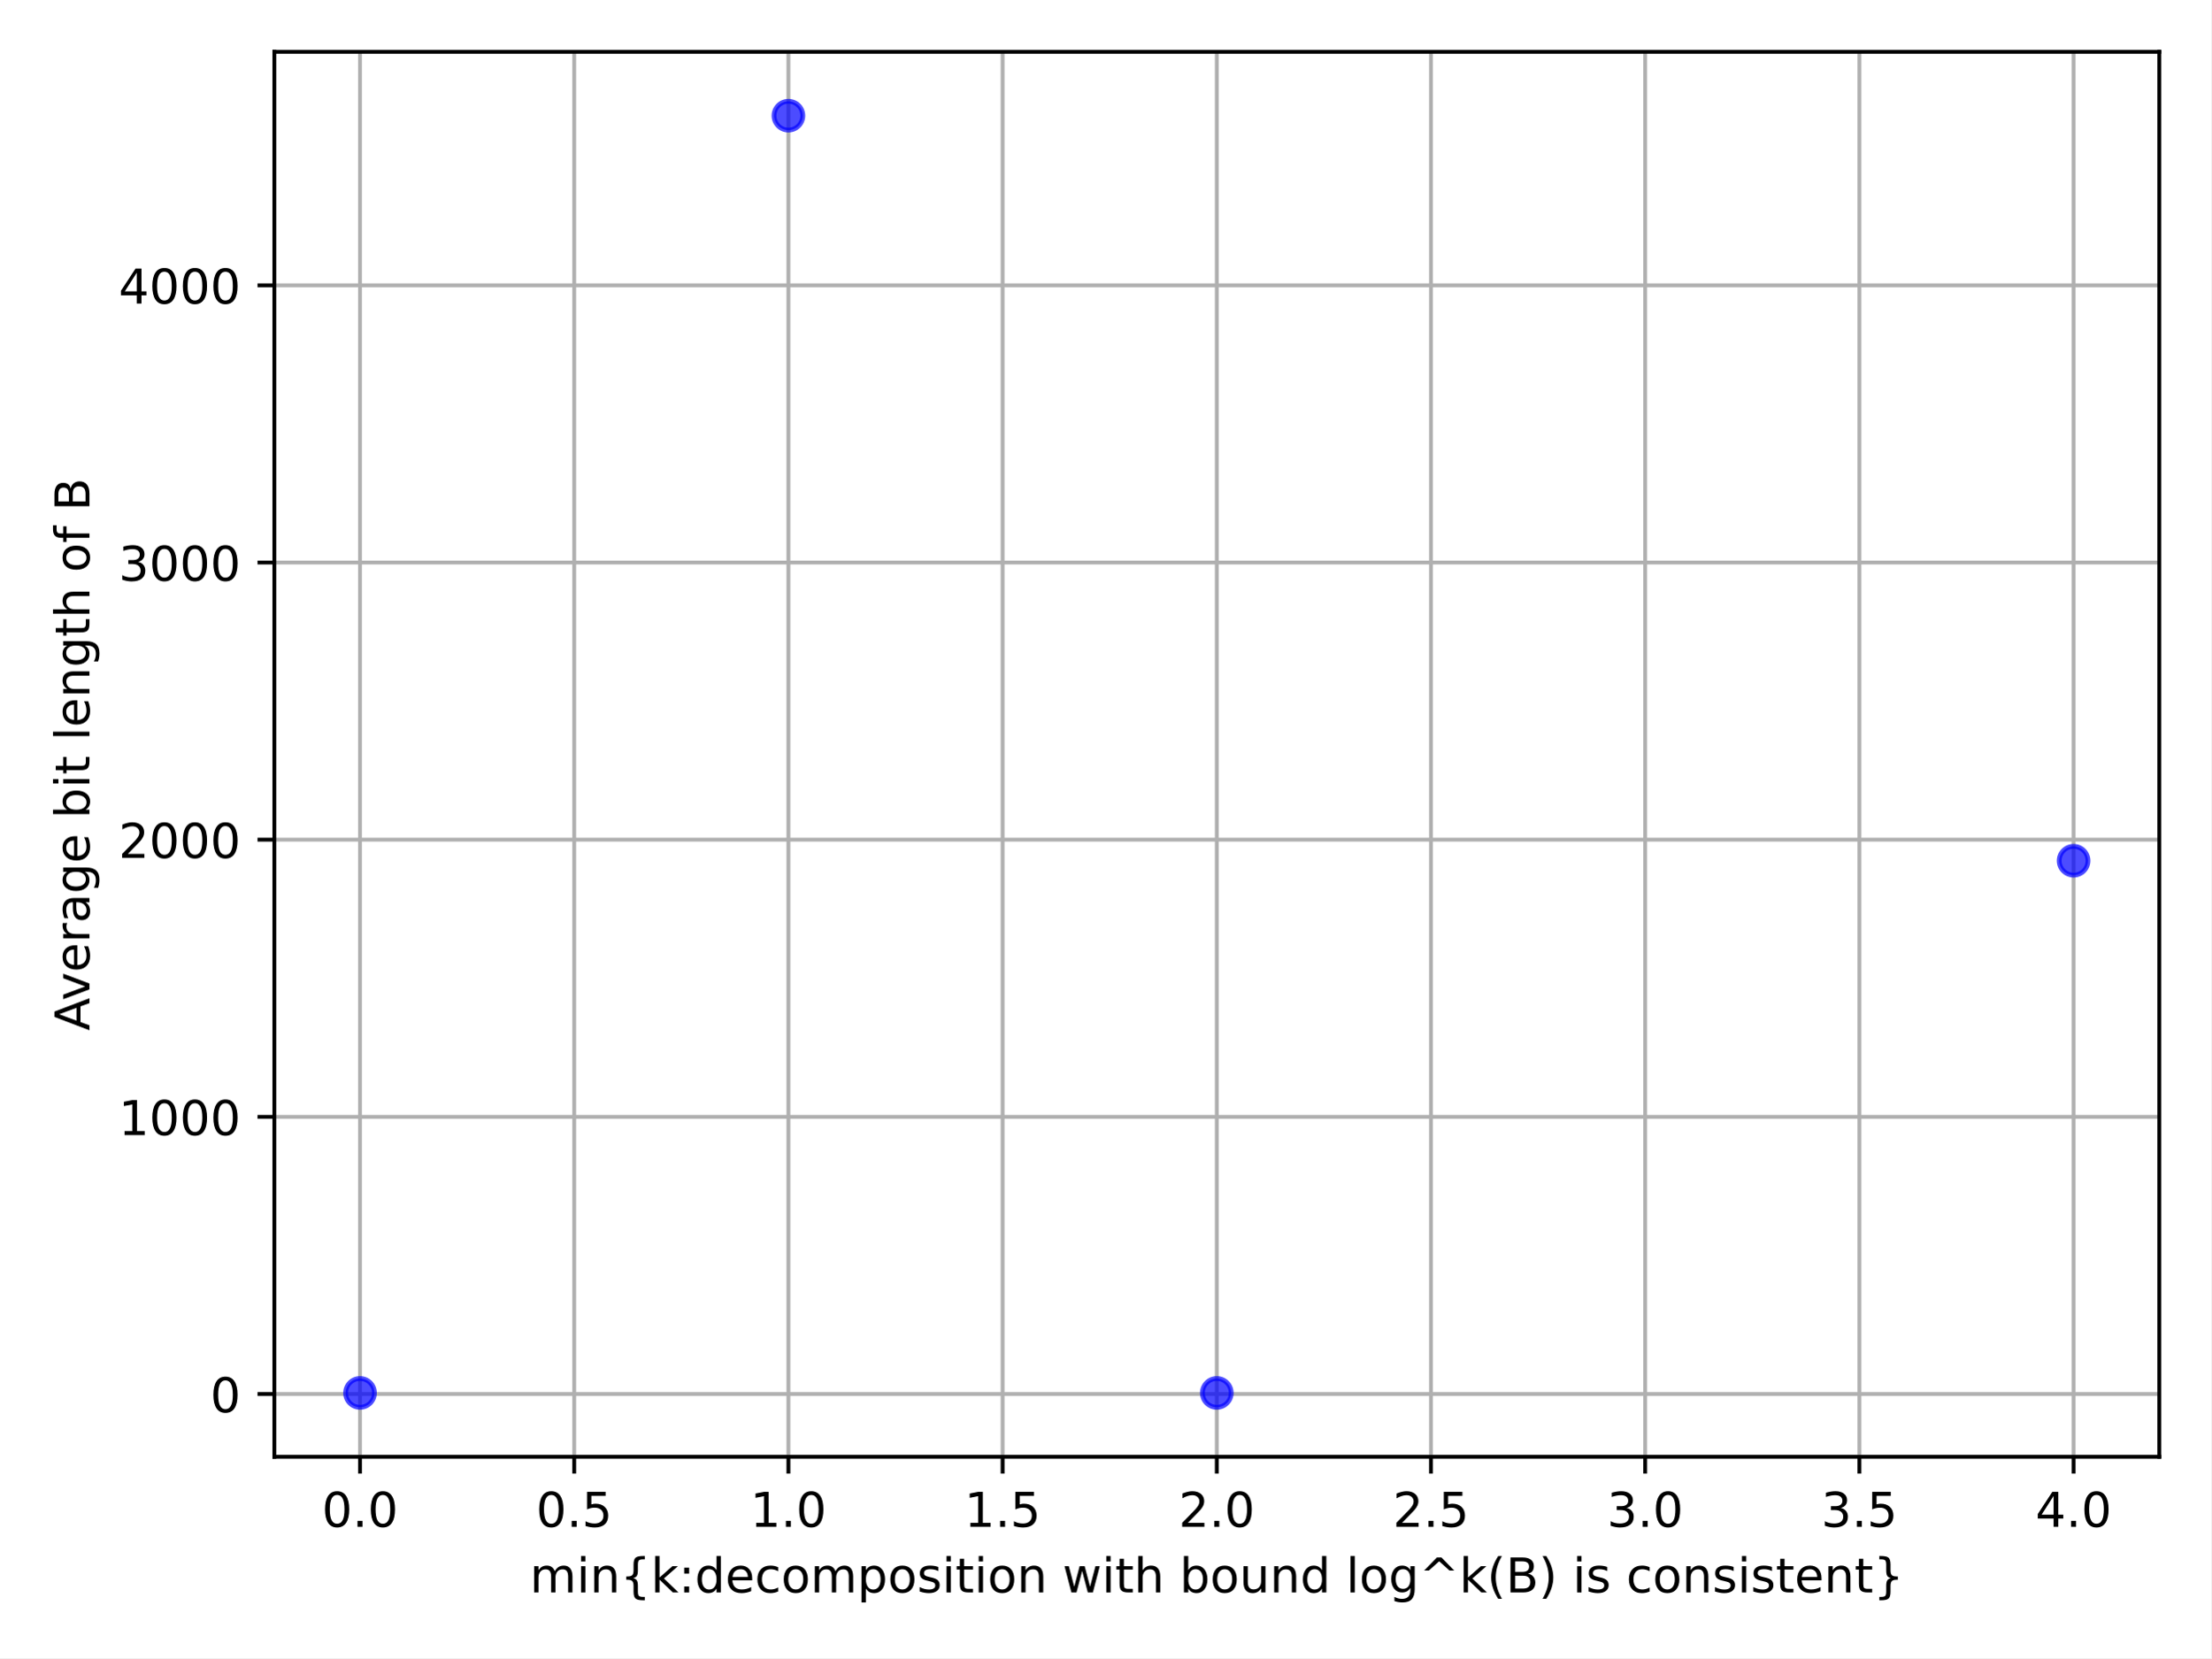
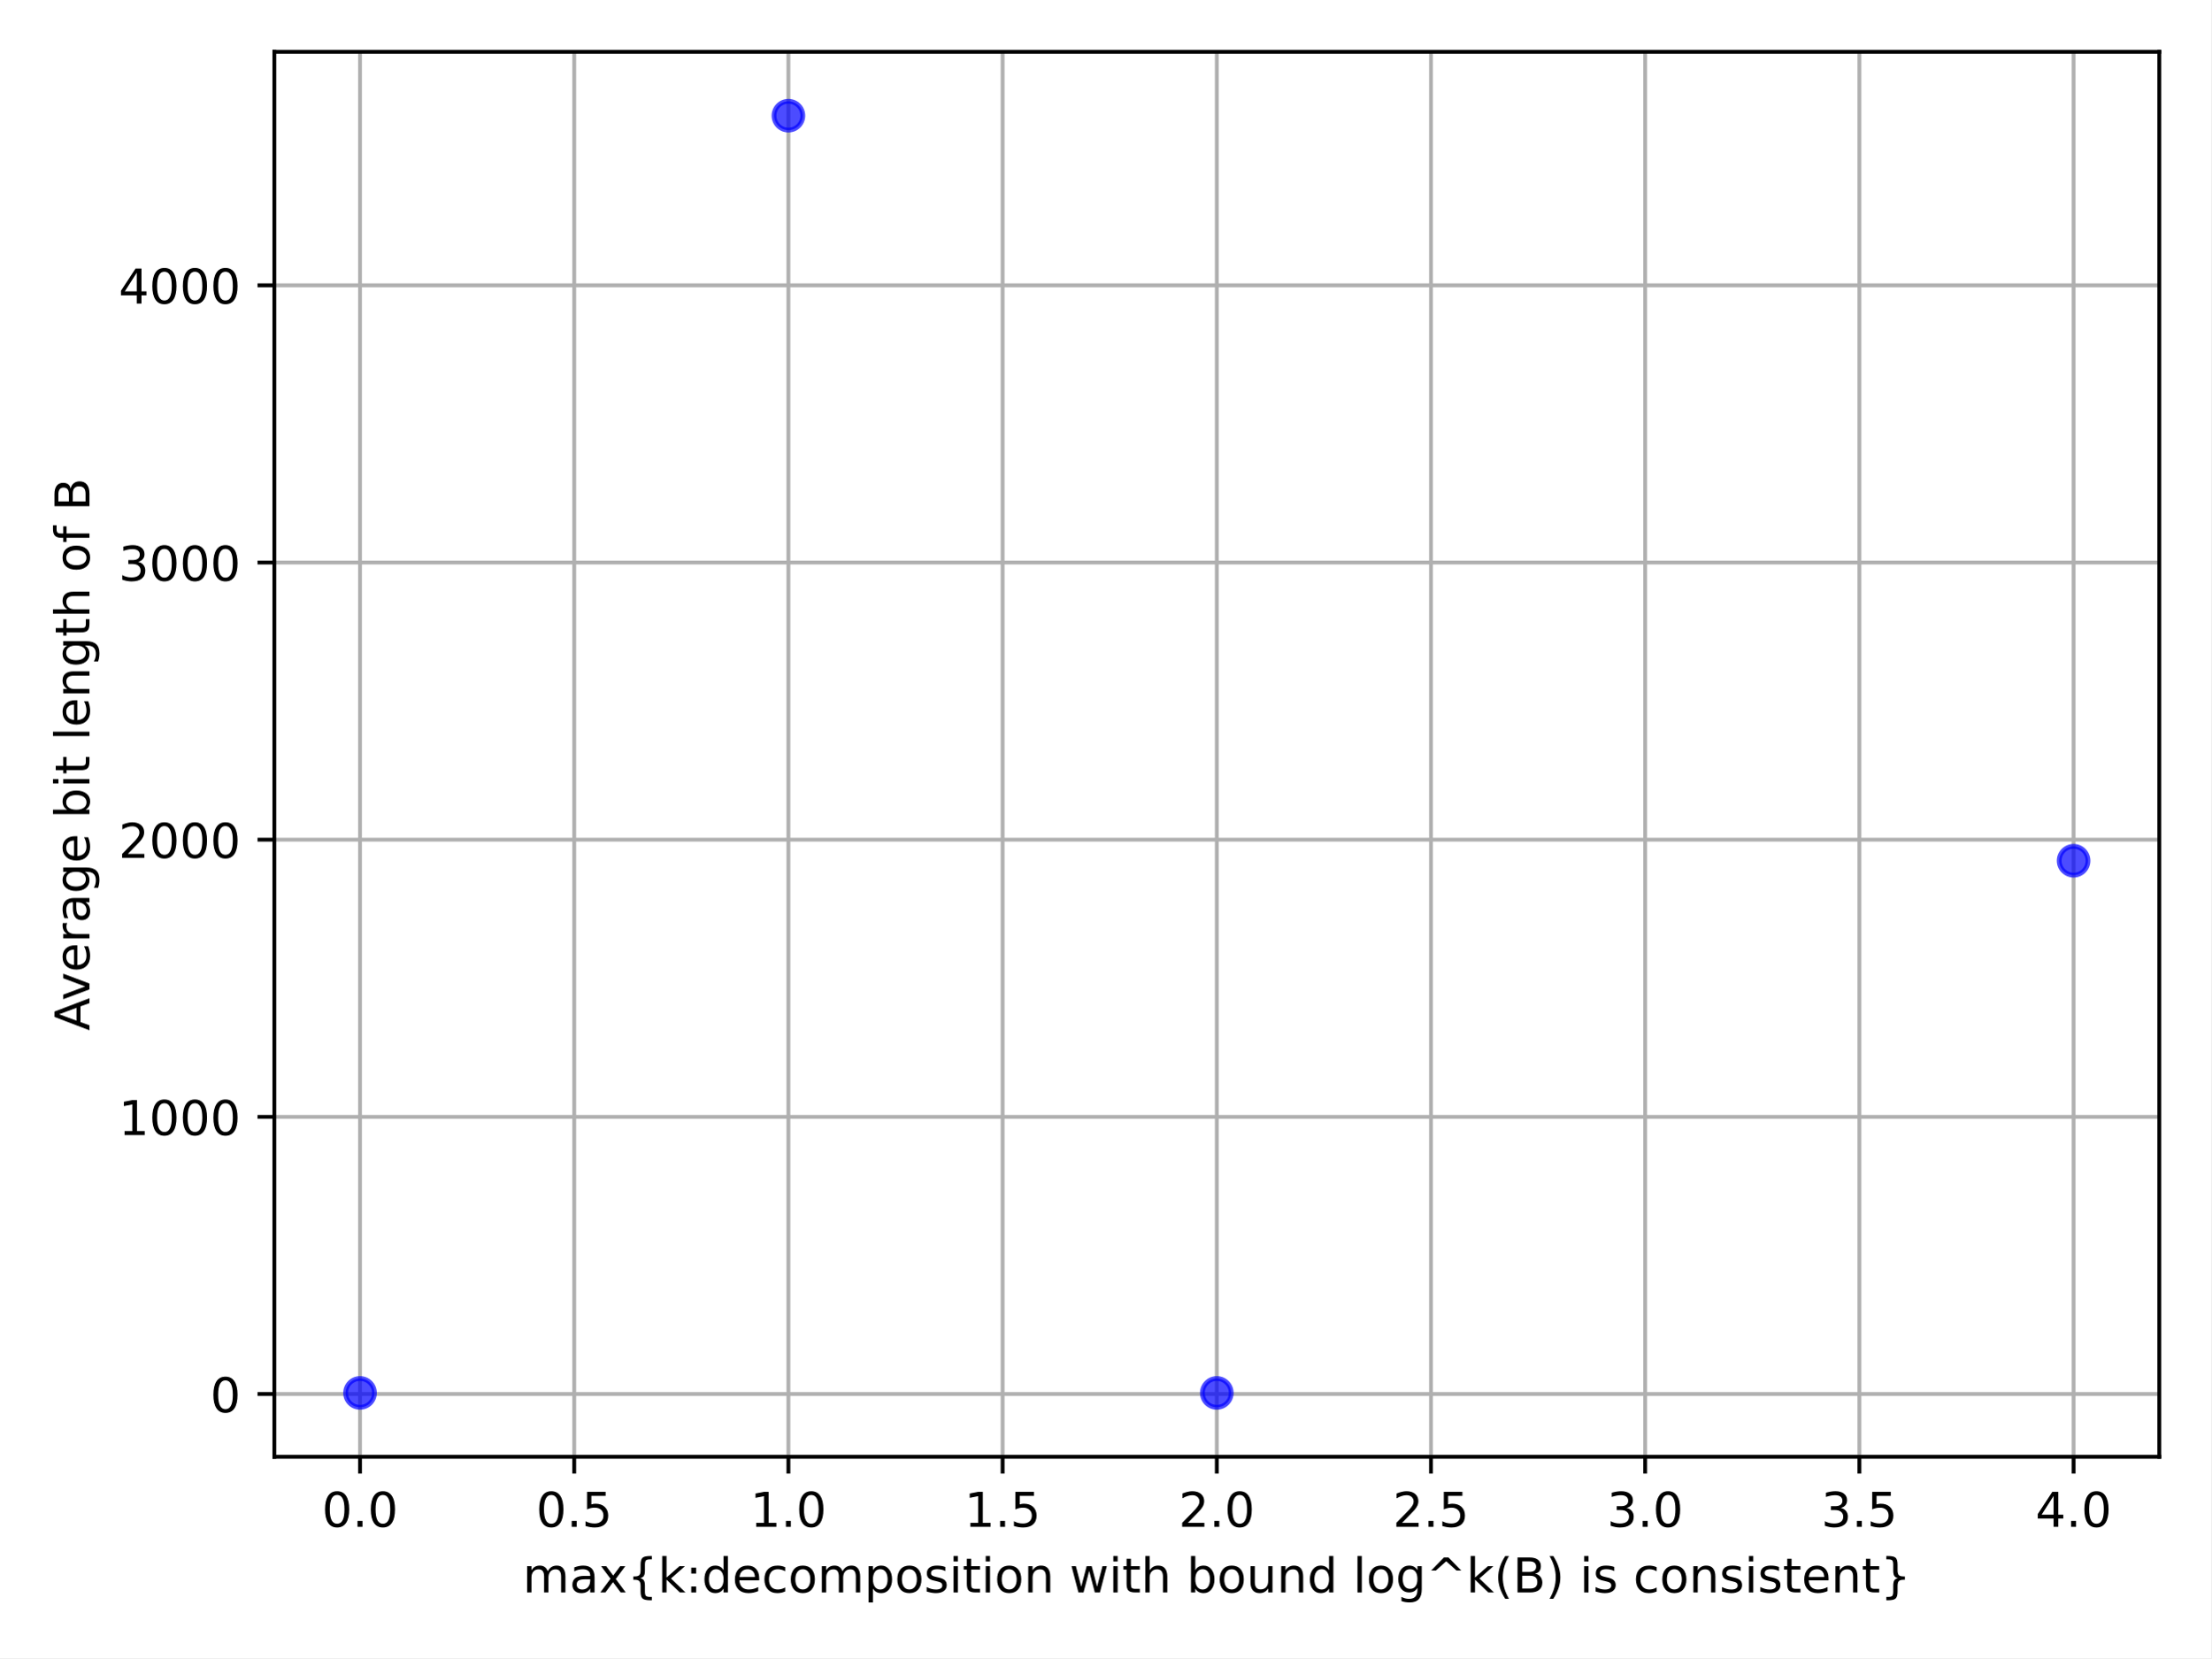
<svg xmlns="http://www.w3.org/2000/svg" xmlns:xlink="http://www.w3.org/1999/xlink" width="460.8pt" height="345.6pt" viewBox="0 0 460.8 345.6" version="1.1">
  <defs>
    <style type="text/css">*{stroke-linejoin: round; stroke-linecap: butt}</style>
  </defs>
  <g id="figure_1">
    <g id="patch_1">
      <path d="M 0 345.6  L 460.8 345.6  L 460.8 0  L 0 0  z " style="fill: #ffffff" />
    </g>
    <g id="axes_1">
      <g id="patch_2">
        <path d="M 57.17 303.64  L 450 303.64  L 450 10.8  L 57.17 10.8  z " style="fill: #ffffff" />
      </g>
      <g id="matplotlib.axis_1">
        <g id="xtick_1">
          <g id="line2d_1">
-             <path d="M 75.026 303.64  L 75.026 10.8  " clip-path="url(#p9c0d88f88f)" style="fill: none; stroke: #b0b0b0; stroke-width: 0.8; stroke-linecap: square" />
+             <path d="M 75.026 303.64  L 75.026 10.8  " clip-path="url(#p99c7bf4bee)" style="fill: none; stroke: #b0b0b0; stroke-width: 0.8; stroke-linecap: square" />
          </g>
          <g id="line2d_2">
            <defs>
-               <path id="mb51b39ce6c" d="M 0 0  L 0 3.5  " style="stroke: #000000; stroke-width: 0.8" />
+               <path id="m7618eb028d" d="M 0 0  L 0 3.5  " style="stroke: #000000; stroke-width: 0.8" />
            </defs>
            <g>
-               <use xlink:href="#mb51b39ce6c" x="75.026" y="303.64" style="stroke: #000000; stroke-width: 0.8" />
+               <use xlink:href="#m7618eb028d" x="75.026" y="303.64" style="stroke: #000000; stroke-width: 0.8" />
            </g>
          </g>
          <g id="text_1">
            <g transform="translate(67.07435 318.2384)scale(0.1 -0.1)">
              <defs>
                <path id="DejaVuSans-30" d="M 2034 4250  Q 1547 4250 1301 3770  Q 1056 3291 1056 2328  Q 1056 1369 1301 889  Q 1547 409 2034 409  Q 2525 409 2770 889  Q 3016 1369 3016 2328  Q 3016 3291 2770 3770  Q 2525 4250 2034 4250  z M 2034 4750  Q 2819 4750 3233 4129  Q 3647 3509 3647 2328  Q 3647 1150 3233 529  Q 2819 -91 2034 -91  Q 1250 -91 836 529  Q 422 1150 422 2328  Q 422 3509 836 4129  Q 1250 4750 2034 4750  z " transform="scale(0.015625)" />
                <path id="DejaVuSans-2e" d="M 684 794  L 1344 794  L 1344 0  L 684 0  L 684 794  z " transform="scale(0.015625)" />
              </defs>
              <use xlink:href="#DejaVuSans-30" />
              <use xlink:href="#DejaVuSans-2e" x="63.623" />
              <use xlink:href="#DejaVuSans-30" x="95.41" />
            </g>
          </g>
        </g>
        <g id="xtick_2">
          <g id="line2d_3">
-             <path d="M 119.666 303.64  L 119.666 10.8  " clip-path="url(#p9c0d88f88f)" style="fill: none; stroke: #b0b0b0; stroke-width: 0.8; stroke-linecap: square" />
+             <path d="M 119.666 303.64  L 119.666 10.8  " clip-path="url(#p99c7bf4bee)" style="fill: none; stroke: #b0b0b0; stroke-width: 0.8; stroke-linecap: square" />
          </g>
          <g id="line2d_4">
            <g>
-               <use xlink:href="#mb51b39ce6c" x="119.666" y="303.64" style="stroke: #000000; stroke-width: 0.8" />
+               <use xlink:href="#m7618eb028d" x="119.666" y="303.64" style="stroke: #000000; stroke-width: 0.8" />
            </g>
          </g>
          <g id="text_2">
            <g transform="translate(111.7141 318.2384)scale(0.1 -0.1)">
              <defs>
                <path id="DejaVuSans-35" d="M 691 4666  L 3169 4666  L 3169 4134  L 1269 4134  L 1269 2991  Q 1406 3038 1543 3061  Q 1681 3084 1819 3084  Q 2600 3084 3056 2656  Q 3513 2228 3513 1497  Q 3513 744 3044 326  Q 2575 -91 1722 -91  Q 1428 -91 1123 -41  Q 819 9 494 109  L 494 744  Q 775 591 1075 516  Q 1375 441 1709 441  Q 2250 441 2565 725  Q 2881 1009 2881 1497  Q 2881 1984 2565 2268  Q 2250 2553 1709 2553  Q 1456 2553 1204 2497  Q 953 2441 691 2322  L 691 4666  z " transform="scale(0.015625)" />
              </defs>
              <use xlink:href="#DejaVuSans-30" />
              <use xlink:href="#DejaVuSans-2e" x="63.623" />
              <use xlink:href="#DejaVuSans-35" x="95.41" />
            </g>
          </g>
        </g>
        <g id="xtick_3">
          <g id="line2d_5">
-             <path d="M 164.305 303.64  L 164.305 10.8  " clip-path="url(#p9c0d88f88f)" style="fill: none; stroke: #b0b0b0; stroke-width: 0.8; stroke-linecap: square" />
+             <path d="M 164.305 303.64  L 164.305 10.8  " clip-path="url(#p99c7bf4bee)" style="fill: none; stroke: #b0b0b0; stroke-width: 0.8; stroke-linecap: square" />
          </g>
          <g id="line2d_6">
            <g>
-               <use xlink:href="#mb51b39ce6c" x="164.305" y="303.64" style="stroke: #000000; stroke-width: 0.8" />
+               <use xlink:href="#m7618eb028d" x="164.305" y="303.64" style="stroke: #000000; stroke-width: 0.8" />
            </g>
          </g>
          <g id="text_3">
            <g transform="translate(156.3539 318.2384)scale(0.1 -0.1)">
              <defs>
                <path id="DejaVuSans-31" d="M 794 531  L 1825 531  L 1825 4091  L 703 3866  L 703 4441  L 1819 4666  L 2450 4666  L 2450 531  L 3481 531  L 3481 0  L 794 0  L 794 531  z " transform="scale(0.015625)" />
              </defs>
              <use xlink:href="#DejaVuSans-31" />
              <use xlink:href="#DejaVuSans-2e" x="63.623" />
              <use xlink:href="#DejaVuSans-30" x="95.41" />
            </g>
          </g>
        </g>
        <g id="xtick_4">
          <g id="line2d_7">
-             <path d="M 208.945 303.64  L 208.945 10.8  " clip-path="url(#p9c0d88f88f)" style="fill: none; stroke: #b0b0b0; stroke-width: 0.8; stroke-linecap: square" />
+             <path d="M 208.945 303.64  L 208.945 10.8  " clip-path="url(#p99c7bf4bee)" style="fill: none; stroke: #b0b0b0; stroke-width: 0.8; stroke-linecap: square" />
          </g>
          <g id="line2d_8">
            <g>
-               <use xlink:href="#mb51b39ce6c" x="208.945" y="303.64" style="stroke: #000000; stroke-width: 0.8" />
+               <use xlink:href="#m7618eb028d" x="208.945" y="303.64" style="stroke: #000000; stroke-width: 0.8" />
            </g>
          </g>
          <g id="text_4">
            <g transform="translate(200.9937 318.2384)scale(0.1 -0.1)">
              <use xlink:href="#DejaVuSans-31" />
              <use xlink:href="#DejaVuSans-2e" x="63.623" />
              <use xlink:href="#DejaVuSans-35" x="95.41" />
            </g>
          </g>
        </g>
        <g id="xtick_5">
          <g id="line2d_9">
-             <path d="M 253.585 303.64  L 253.585 10.8  " clip-path="url(#p9c0d88f88f)" style="fill: none; stroke: #b0b0b0; stroke-width: 0.8; stroke-linecap: square" />
+             <path d="M 253.585 303.64  L 253.585 10.8  " clip-path="url(#p99c7bf4bee)" style="fill: none; stroke: #b0b0b0; stroke-width: 0.8; stroke-linecap: square" />
          </g>
          <g id="line2d_10">
            <g>
-               <use xlink:href="#mb51b39ce6c" x="253.585" y="303.64" style="stroke: #000000; stroke-width: 0.8" />
+               <use xlink:href="#m7618eb028d" x="253.585" y="303.64" style="stroke: #000000; stroke-width: 0.8" />
            </g>
          </g>
          <g id="text_5">
            <g transform="translate(245.6334 318.2384)scale(0.1 -0.1)">
              <defs>
                <path id="DejaVuSans-32" d="M 1228 531  L 3431 531  L 3431 0  L 469 0  L 469 531  Q 828 903 1448 1529  Q 2069 2156 2228 2338  Q 2531 2678 2651 2914  Q 2772 3150 2772 3378  Q 2772 3750 2511 3984  Q 2250 4219 1831 4219  Q 1534 4219 1204 4116  Q 875 4013 500 3803  L 500 4441  Q 881 4594 1212 4672  Q 1544 4750 1819 4750  Q 2544 4750 2975 4387  Q 3406 4025 3406 3419  Q 3406 3131 3298 2873  Q 3191 2616 2906 2266  Q 2828 2175 2409 1742  Q 1991 1309 1228 531  z " transform="scale(0.015625)" />
              </defs>
              <use xlink:href="#DejaVuSans-32" />
              <use xlink:href="#DejaVuSans-2e" x="63.623" />
              <use xlink:href="#DejaVuSans-30" x="95.41" />
            </g>
          </g>
        </g>
        <g id="xtick_6">
          <g id="line2d_11">
-             <path d="M 298.225 303.64  L 298.225 10.8  " clip-path="url(#p9c0d88f88f)" style="fill: none; stroke: #b0b0b0; stroke-width: 0.8; stroke-linecap: square" />
+             <path d="M 298.225 303.64  L 298.225 10.8  " clip-path="url(#p99c7bf4bee)" style="fill: none; stroke: #b0b0b0; stroke-width: 0.8; stroke-linecap: square" />
          </g>
          <g id="line2d_12">
            <g>
-               <use xlink:href="#mb51b39ce6c" x="298.225" y="303.64" style="stroke: #000000; stroke-width: 0.8" />
+               <use xlink:href="#m7618eb028d" x="298.225" y="303.64" style="stroke: #000000; stroke-width: 0.8" />
            </g>
          </g>
          <g id="text_6">
            <g transform="translate(290.2732 318.2384)scale(0.1 -0.1)">
              <use xlink:href="#DejaVuSans-32" />
              <use xlink:href="#DejaVuSans-2e" x="63.623" />
              <use xlink:href="#DejaVuSans-35" x="95.41" />
            </g>
          </g>
        </g>
        <g id="xtick_7">
          <g id="line2d_13">
-             <path d="M 342.865 303.64  L 342.865 10.8  " clip-path="url(#p9c0d88f88f)" style="fill: none; stroke: #b0b0b0; stroke-width: 0.8; stroke-linecap: square" />
+             <path d="M 342.865 303.64  L 342.865 10.8  " clip-path="url(#p99c7bf4bee)" style="fill: none; stroke: #b0b0b0; stroke-width: 0.8; stroke-linecap: square" />
          </g>
          <g id="line2d_14">
            <g>
-               <use xlink:href="#mb51b39ce6c" x="342.865" y="303.64" style="stroke: #000000; stroke-width: 0.8" />
+               <use xlink:href="#m7618eb028d" x="342.865" y="303.64" style="stroke: #000000; stroke-width: 0.8" />
            </g>
          </g>
          <g id="text_7">
            <g transform="translate(334.913 318.2384)scale(0.1 -0.1)">
              <defs>
                <path id="DejaVuSans-33" d="M 2597 2516  Q 3050 2419 3304 2112  Q 3559 1806 3559 1356  Q 3559 666 3084 287  Q 2609 -91 1734 -91  Q 1441 -91 1130 -33  Q 819 25 488 141  L 488 750  Q 750 597 1062 519  Q 1375 441 1716 441  Q 2309 441 2620 675  Q 2931 909 2931 1356  Q 2931 1769 2642 2001  Q 2353 2234 1838 2234  L 1294 2234  L 1294 2753  L 1863 2753  Q 2328 2753 2575 2939  Q 2822 3125 2822 3475  Q 2822 3834 2567 4026  Q 2313 4219 1838 4219  Q 1578 4219 1281 4162  Q 984 4106 628 3988  L 628 4550  Q 988 4650 1302 4700  Q 1616 4750 1894 4750  Q 2613 4750 3031 4423  Q 3450 4097 3450 3541  Q 3450 3153 3228 2886  Q 3006 2619 2597 2516  z " transform="scale(0.015625)" />
              </defs>
              <use xlink:href="#DejaVuSans-33" />
              <use xlink:href="#DejaVuSans-2e" x="63.623" />
              <use xlink:href="#DejaVuSans-30" x="95.41" />
            </g>
          </g>
        </g>
        <g id="xtick_8">
          <g id="line2d_15">
-             <path d="M 387.504 303.64  L 387.504 10.8  " clip-path="url(#p9c0d88f88f)" style="fill: none; stroke: #b0b0b0; stroke-width: 0.8; stroke-linecap: square" />
+             <path d="M 387.504 303.64  L 387.504 10.8  " clip-path="url(#p99c7bf4bee)" style="fill: none; stroke: #b0b0b0; stroke-width: 0.8; stroke-linecap: square" />
          </g>
          <g id="line2d_16">
            <g>
-               <use xlink:href="#mb51b39ce6c" x="387.504" y="303.64" style="stroke: #000000; stroke-width: 0.8" />
+               <use xlink:href="#m7618eb028d" x="387.504" y="303.64" style="stroke: #000000; stroke-width: 0.8" />
            </g>
          </g>
          <g id="text_8">
            <g transform="translate(379.5528 318.2384)scale(0.1 -0.1)">
              <use xlink:href="#DejaVuSans-33" />
              <use xlink:href="#DejaVuSans-2e" x="63.623" />
              <use xlink:href="#DejaVuSans-35" x="95.41" />
            </g>
          </g>
        </g>
        <g id="xtick_9">
          <g id="line2d_17">
-             <path d="M 432.144 303.64  L 432.144 10.8  " clip-path="url(#p9c0d88f88f)" style="fill: none; stroke: #b0b0b0; stroke-width: 0.8; stroke-linecap: square" />
+             <path d="M 432.144 303.64  L 432.144 10.8  " clip-path="url(#p99c7bf4bee)" style="fill: none; stroke: #b0b0b0; stroke-width: 0.8; stroke-linecap: square" />
          </g>
          <g id="line2d_18">
            <g>
-               <use xlink:href="#mb51b39ce6c" x="432.144" y="303.64" style="stroke: #000000; stroke-width: 0.8" />
+               <use xlink:href="#m7618eb028d" x="432.144" y="303.64" style="stroke: #000000; stroke-width: 0.8" />
            </g>
          </g>
          <g id="text_9">
            <g transform="translate(424.1925 318.2384)scale(0.1 -0.1)">
              <defs>
                <path id="DejaVuSans-34" d="M 2419 4116  L 825 1625  L 2419 1625  L 2419 4116  z M 2253 4666  L 3047 4666  L 3047 1625  L 3713 1625  L 3713 1100  L 3047 1100  L 3047 0  L 2419 0  L 2419 1100  L 313 1100  L 313 1709  L 2253 4666  z " transform="scale(0.015625)" />
              </defs>
              <use xlink:href="#DejaVuSans-34" />
              <use xlink:href="#DejaVuSans-2e" x="63.623" />
              <use xlink:href="#DejaVuSans-30" x="95.41" />
            </g>
          </g>
        </g>
        <g id="text_10">
-           <g transform="translate(110.4077 331.9166)scale(0.1 -0.1)">
+           <g transform="translate(108.942 331.9166)scale(0.1 -0.1)">
            <defs>
              <path id="DejaVuSans-6d" d="M 3328 2828  Q 3544 3216 3844 3400  Q 4144 3584 4550 3584  Q 5097 3584 5394 3201  Q 5691 2819 5691 2113  L 5691 0  L 5113 0  L 5113 2094  Q 5113 2597 4934 2840  Q 4756 3084 4391 3084  Q 3944 3084 3684 2787  Q 3425 2491 3425 1978  L 3425 0  L 2847 0  L 2847 2094  Q 2847 2600 2669 2842  Q 2491 3084 2119 3084  Q 1678 3084 1418 2786  Q 1159 2488 1159 1978  L 1159 0  L 581 0  L 581 3500  L 1159 3500  L 1159 2956  Q 1356 3278 1631 3431  Q 1906 3584 2284 3584  Q 2666 3584 2933 3390  Q 3200 3197 3328 2828  z " transform="scale(0.015625)" />
-               <path id="DejaVuSans-69" d="M 603 3500  L 1178 3500  L 1178 0  L 603 0  L 603 3500  z M 603 4863  L 1178 4863  L 1178 4134  L 603 4134  L 603 4863  z " transform="scale(0.015625)" />
-               <path id="DejaVuSans-6e" d="M 3513 2113  L 3513 0  L 2938 0  L 2938 2094  Q 2938 2591 2744 2837  Q 2550 3084 2163 3084  Q 1697 3084 1428 2787  Q 1159 2491 1159 1978  L 1159 0  L 581 0  L 581 3500  L 1159 3500  L 1159 2956  Q 1366 3272 1645 3428  Q 1925 3584 2291 3584  Q 2894 3584 3203 3211  Q 3513 2838 3513 2113  z " transform="scale(0.015625)" />
+               <path id="DejaVuSans-61" d="M 2194 1759  Q 1497 1759 1228 1600  Q 959 1441 959 1056  Q 959 750 1161 570  Q 1363 391 1709 391  Q 2188 391 2477 730  Q 2766 1069 2766 1631  L 2766 1759  L 2194 1759  z M 3341 1997  L 3341 0  L 2766 0  L 2766 531  Q 2569 213 2275 61  Q 1981 -91 1556 -91  Q 1019 -91 701 211  Q 384 513 384 1019  Q 384 1609 779 1909  Q 1175 2209 1959 2209  L 2766 2209  L 2766 2266  Q 2766 2663 2505 2880  Q 2244 3097 1772 3097  Q 1472 3097 1187 3025  Q 903 2953 641 2809  L 641 3341  Q 956 3463 1253 3523  Q 1550 3584 1831 3584  Q 2591 3584 2966 3190  Q 3341 2797 3341 1997  z " transform="scale(0.015625)" />
+               <path id="DejaVuSans-78" d="M 3513 3500  L 2247 1797  L 3578 0  L 2900 0  L 1881 1375  L 863 0  L 184 0  L 1544 1831  L 300 3500  L 978 3500  L 1906 2253  L 2834 3500  L 3513 3500  z " transform="scale(0.015625)" />
              <path id="DejaVuSans-7b" d="M 3272 -594  L 3272 -1044  L 3078 -1044  Q 2300 -1044 2036 -812  Q 1772 -581 1772 109  L 1772 856  Q 1772 1328 1603 1509  Q 1434 1691 991 1691  L 800 1691  L 800 2138  L 991 2138  Q 1438 2138 1605 2317  Q 1772 2497 1772 2963  L 1772 3713  Q 1772 4403 2036 4633  Q 2300 4863 3078 4863  L 3272 4863  L 3272 4416  L 3059 4416  Q 2619 4416 2484 4278  Q 2350 4141 2350 3700  L 2350 2925  Q 2350 2434 2208 2212  Q 2066 1991 1722 1913  Q 2069 1828 2209 1606  Q 2350 1384 2350 897  L 2350 122  Q 2350 -319 2484 -456  Q 2619 -594 3059 -594  L 3272 -594  z " transform="scale(0.015625)" />
              <path id="DejaVuSans-6b" d="M 581 4863  L 1159 4863  L 1159 1991  L 2875 3500  L 3609 3500  L 1753 1863  L 3688 0  L 2938 0  L 1159 1709  L 1159 0  L 581 0  L 581 4863  z " transform="scale(0.015625)" />
              <path id="DejaVuSans-3a" d="M 750 794  L 1409 794  L 1409 0  L 750 0  L 750 794  z M 750 3309  L 1409 3309  L 1409 2516  L 750 2516  L 750 3309  z " transform="scale(0.015625)" />
              <path id="DejaVuSans-64" d="M 2906 2969  L 2906 4863  L 3481 4863  L 3481 0  L 2906 0  L 2906 525  Q 2725 213 2448 61  Q 2172 -91 1784 -91  Q 1150 -91 751 415  Q 353 922 353 1747  Q 353 2572 751 3078  Q 1150 3584 1784 3584  Q 2172 3584 2448 3432  Q 2725 3281 2906 2969  z M 947 1747  Q 947 1113 1208 752  Q 1469 391 1925 391  Q 2381 391 2643 752  Q 2906 1113 2906 1747  Q 2906 2381 2643 2742  Q 2381 3103 1925 3103  Q 1469 3103 1208 2742  Q 947 2381 947 1747  z " transform="scale(0.015625)" />
              <path id="DejaVuSans-65" d="M 3597 1894  L 3597 1613  L 953 1613  Q 991 1019 1311 708  Q 1631 397 2203 397  Q 2534 397 2845 478  Q 3156 559 3463 722  L 3463 178  Q 3153 47 2828 -22  Q 2503 -91 2169 -91  Q 1331 -91 842 396  Q 353 884 353 1716  Q 353 2575 817 3079  Q 1281 3584 2069 3584  Q 2775 3584 3186 3129  Q 3597 2675 3597 1894  z M 3022 2063  Q 3016 2534 2758 2815  Q 2500 3097 2075 3097  Q 1594 3097 1305 2825  Q 1016 2553 972 2059  L 3022 2063  z " transform="scale(0.015625)" />
              <path id="DejaVuSans-63" d="M 3122 3366  L 3122 2828  Q 2878 2963 2633 3030  Q 2388 3097 2138 3097  Q 1578 3097 1268 2742  Q 959 2388 959 1747  Q 959 1106 1268 751  Q 1578 397 2138 397  Q 2388 397 2633 464  Q 2878 531 3122 666  L 3122 134  Q 2881 22 2623 -34  Q 2366 -91 2075 -91  Q 1284 -91 818 406  Q 353 903 353 1747  Q 353 2603 823 3093  Q 1294 3584 2113 3584  Q 2378 3584 2631 3529  Q 2884 3475 3122 3366  z " transform="scale(0.015625)" />
              <path id="DejaVuSans-6f" d="M 1959 3097  Q 1497 3097 1228 2736  Q 959 2375 959 1747  Q 959 1119 1226 758  Q 1494 397 1959 397  Q 2419 397 2687 759  Q 2956 1122 2956 1747  Q 2956 2369 2687 2733  Q 2419 3097 1959 3097  z M 1959 3584  Q 2709 3584 3137 3096  Q 3566 2609 3566 1747  Q 3566 888 3137 398  Q 2709 -91 1959 -91  Q 1206 -91 779 398  Q 353 888 353 1747  Q 353 2609 779 3096  Q 1206 3584 1959 3584  z " transform="scale(0.015625)" />
              <path id="DejaVuSans-70" d="M 1159 525  L 1159 -1331  L 581 -1331  L 581 3500  L 1159 3500  L 1159 2969  Q 1341 3281 1617 3432  Q 1894 3584 2278 3584  Q 2916 3584 3314 3078  Q 3713 2572 3713 1747  Q 3713 922 3314 415  Q 2916 -91 2278 -91  Q 1894 -91 1617 61  Q 1341 213 1159 525  z M 3116 1747  Q 3116 2381 2855 2742  Q 2594 3103 2138 3103  Q 1681 3103 1420 2742  Q 1159 2381 1159 1747  Q 1159 1113 1420 752  Q 1681 391 2138 391  Q 2594 391 2855 752  Q 3116 1113 3116 1747  z " transform="scale(0.015625)" />
              <path id="DejaVuSans-73" d="M 2834 3397  L 2834 2853  Q 2591 2978 2328 3040  Q 2066 3103 1784 3103  Q 1356 3103 1142 2972  Q 928 2841 928 2578  Q 928 2378 1081 2264  Q 1234 2150 1697 2047  L 1894 2003  Q 2506 1872 2764 1633  Q 3022 1394 3022 966  Q 3022 478 2636 193  Q 2250 -91 1575 -91  Q 1294 -91 989 -36  Q 684 19 347 128  L 347 722  Q 666 556 975 473  Q 1284 391 1588 391  Q 1994 391 2212 530  Q 2431 669 2431 922  Q 2431 1156 2273 1281  Q 2116 1406 1581 1522  L 1381 1569  Q 847 1681 609 1914  Q 372 2147 372 2553  Q 372 3047 722 3315  Q 1072 3584 1716 3584  Q 2034 3584 2315 3537  Q 2597 3491 2834 3397  z " transform="scale(0.015625)" />
+               <path id="DejaVuSans-69" d="M 603 3500  L 1178 3500  L 1178 0  L 603 0  L 603 3500  z M 603 4863  L 1178 4863  L 1178 4134  L 603 4134  L 603 4863  z " transform="scale(0.015625)" />
              <path id="DejaVuSans-74" d="M 1172 4494  L 1172 3500  L 2356 3500  L 2356 3053  L 1172 3053  L 1172 1153  Q 1172 725 1289 603  Q 1406 481 1766 481  L 2356 481  L 2356 0  L 1766 0  Q 1100 0 847 248  Q 594 497 594 1153  L 594 3053  L 172 3053  L 172 3500  L 594 3500  L 594 4494  L 1172 4494  z " transform="scale(0.015625)" />
+               <path id="DejaVuSans-6e" d="M 3513 2113  L 3513 0  L 2938 0  L 2938 2094  Q 2938 2591 2744 2837  Q 2550 3084 2163 3084  Q 1697 3084 1428 2787  Q 1159 2491 1159 1978  L 1159 0  L 581 0  L 581 3500  L 1159 3500  L 1159 2956  Q 1366 3272 1645 3428  Q 1925 3584 2291 3584  Q 2894 3584 3203 3211  Q 3513 2838 3513 2113  z " transform="scale(0.015625)" />
              <path id="DejaVuSans-20" transform="scale(0.015625)" />
              <path id="DejaVuSans-77" d="M 269 3500  L 844 3500  L 1563 769  L 2278 3500  L 2956 3500  L 3675 769  L 4391 3500  L 4966 3500  L 4050 0  L 3372 0  L 2619 2869  L 1863 0  L 1184 0  L 269 3500  z " transform="scale(0.015625)" />
              <path id="DejaVuSans-68" d="M 3513 2113  L 3513 0  L 2938 0  L 2938 2094  Q 2938 2591 2744 2837  Q 2550 3084 2163 3084  Q 1697 3084 1428 2787  Q 1159 2491 1159 1978  L 1159 0  L 581 0  L 581 4863  L 1159 4863  L 1159 2956  Q 1366 3272 1645 3428  Q 1925 3584 2291 3584  Q 2894 3584 3203 3211  Q 3513 2838 3513 2113  z " transform="scale(0.015625)" />
              <path id="DejaVuSans-62" d="M 3116 1747  Q 3116 2381 2855 2742  Q 2594 3103 2138 3103  Q 1681 3103 1420 2742  Q 1159 2381 1159 1747  Q 1159 1113 1420 752  Q 1681 391 2138 391  Q 2594 391 2855 752  Q 3116 1113 3116 1747  z M 1159 2969  Q 1341 3281 1617 3432  Q 1894 3584 2278 3584  Q 2916 3584 3314 3078  Q 3713 2572 3713 1747  Q 3713 922 3314 415  Q 2916 -91 2278 -91  Q 1894 -91 1617 61  Q 1341 213 1159 525  L 1159 0  L 581 0  L 581 4863  L 1159 4863  L 1159 2969  z " transform="scale(0.015625)" />
              <path id="DejaVuSans-75" d="M 544 1381  L 544 3500  L 1119 3500  L 1119 1403  Q 1119 906 1312 657  Q 1506 409 1894 409  Q 2359 409 2629 706  Q 2900 1003 2900 1516  L 2900 3500  L 3475 3500  L 3475 0  L 2900 0  L 2900 538  Q 2691 219 2414 64  Q 2138 -91 1772 -91  Q 1169 -91 856 284  Q 544 659 544 1381  z M 1991 3584  L 1991 3584  z " transform="scale(0.015625)" />
              <path id="DejaVuSans-6c" d="M 603 4863  L 1178 4863  L 1178 0  L 603 0  L 603 4863  z " transform="scale(0.015625)" />
              <path id="DejaVuSans-67" d="M 2906 1791  Q 2906 2416 2648 2759  Q 2391 3103 1925 3103  Q 1463 3103 1205 2759  Q 947 2416 947 1791  Q 947 1169 1205 825  Q 1463 481 1925 481  Q 2391 481 2648 825  Q 2906 1169 2906 1791  z M 3481 434  Q 3481 -459 3084 -895  Q 2688 -1331 1869 -1331  Q 1566 -1331 1297 -1286  Q 1028 -1241 775 -1147  L 775 -588  Q 1028 -725 1275 -790  Q 1522 -856 1778 -856  Q 2344 -856 2625 -561  Q 2906 -266 2906 331  L 2906 616  Q 2728 306 2450 153  Q 2172 0 1784 0  Q 1141 0 747 490  Q 353 981 353 1791  Q 353 2603 747 3093  Q 1141 3584 1784 3584  Q 2172 3584 2450 3431  Q 2728 3278 2906 2969  L 2906 3500  L 3481 3500  L 3481 434  z " transform="scale(0.015625)" />
              <path id="DejaVuSans-5e" d="M 2988 4666  L 4684 2925  L 4056 2925  L 2681 4159  L 1306 2925  L 678 2925  L 2375 4666  L 2988 4666  z " transform="scale(0.015625)" />
              <path id="DejaVuSans-28" d="M 1984 4856  Q 1566 4138 1362 3434  Q 1159 2731 1159 2009  Q 1159 1288 1364 580  Q 1569 -128 1984 -844  L 1484 -844  Q 1016 -109 783 600  Q 550 1309 550 2009  Q 550 2706 781 3412  Q 1013 4119 1484 4856  L 1984 4856  z " transform="scale(0.015625)" />
              <path id="DejaVuSans-42" d="M 1259 2228  L 1259 519  L 2272 519  Q 2781 519 3026 730  Q 3272 941 3272 1375  Q 3272 1813 3026 2020  Q 2781 2228 2272 2228  L 1259 2228  z M 1259 4147  L 1259 2741  L 2194 2741  Q 2656 2741 2882 2914  Q 3109 3088 3109 3444  Q 3109 3797 2882 3972  Q 2656 4147 2194 4147  L 1259 4147  z M 628 4666  L 2241 4666  Q 2963 4666 3353 4366  Q 3744 4066 3744 3513  Q 3744 3084 3544 2831  Q 3344 2578 2956 2516  Q 3422 2416 3680 2098  Q 3938 1781 3938 1306  Q 3938 681 3513 340  Q 3088 0 2303 0  L 628 0  L 628 4666  z " transform="scale(0.015625)" />
              <path id="DejaVuSans-29" d="M 513 4856  L 1013 4856  Q 1481 4119 1714 3412  Q 1947 2706 1947 2009  Q 1947 1309 1714 600  Q 1481 -109 1013 -844  L 513 -844  Q 928 -128 1133 580  Q 1338 1288 1338 2009  Q 1338 2731 1133 3434  Q 928 4138 513 4856  z " transform="scale(0.015625)" />
              <path id="DejaVuSans-7d" d="M 800 -594  L 1019 -594  Q 1456 -594 1589 -459  Q 1722 -325 1722 122  L 1722 897  Q 1722 1384 1862 1606  Q 2003 1828 2350 1913  Q 2003 1991 1862 2212  Q 1722 2434 1722 2925  L 1722 3700  Q 1722 4144 1589 4280  Q 1456 4416 1019 4416  L 800 4416  L 800 4863  L 997 4863  Q 1775 4863 2036 4633  Q 2297 4403 2297 3713  L 2297 2963  Q 2297 2497 2465 2317  Q 2634 2138 3078 2138  L 3272 2138  L 3272 1691  L 3078 1691  Q 2634 1691 2465 1509  Q 2297 1328 2297 856  L 2297 109  Q 2297 -581 2036 -812  Q 1775 -1044 997 -1044  L 800 -1044  L 800 -594  z " transform="scale(0.015625)" />
            </defs>
            <use xlink:href="#DejaVuSans-6d" />
-             <use xlink:href="#DejaVuSans-69" x="97.412" />
-             <use xlink:href="#DejaVuSans-6e" x="125.195" />
-             <use xlink:href="#DejaVuSans-7b" x="188.574" />
-             <use xlink:href="#DejaVuSans-6b" x="252.197" />
-             <use xlink:href="#DejaVuSans-3a" x="310.107" />
-             <use xlink:href="#DejaVuSans-64" x="343.799" />
-             <use xlink:href="#DejaVuSans-65" x="407.275" />
-             <use xlink:href="#DejaVuSans-63" x="468.799" />
-             <use xlink:href="#DejaVuSans-6f" x="523.779" />
-             <use xlink:href="#DejaVuSans-6d" x="584.961" />
-             <use xlink:href="#DejaVuSans-70" x="682.373" />
-             <use xlink:href="#DejaVuSans-6f" x="745.85" />
-             <use xlink:href="#DejaVuSans-73" x="807.031" />
-             <use xlink:href="#DejaVuSans-69" x="859.131" />
-             <use xlink:href="#DejaVuSans-74" x="886.914" />
-             <use xlink:href="#DejaVuSans-69" x="926.123" />
-             <use xlink:href="#DejaVuSans-6f" x="953.906" />
-             <use xlink:href="#DejaVuSans-6e" x="1015.088" />
-             <use xlink:href="#DejaVuSans-20" x="1078.467" />
-             <use xlink:href="#DejaVuSans-77" x="1110.254" />
-             <use xlink:href="#DejaVuSans-69" x="1192.041" />
-             <use xlink:href="#DejaVuSans-74" x="1219.824" />
-             <use xlink:href="#DejaVuSans-68" x="1259.033" />
-             <use xlink:href="#DejaVuSans-20" x="1322.412" />
-             <use xlink:href="#DejaVuSans-62" x="1354.199" />
-             <use xlink:href="#DejaVuSans-6f" x="1417.676" />
-             <use xlink:href="#DejaVuSans-75" x="1478.857" />
-             <use xlink:href="#DejaVuSans-6e" x="1542.236" />
-             <use xlink:href="#DejaVuSans-64" x="1605.615" />
-             <use xlink:href="#DejaVuSans-20" x="1669.092" />
-             <use xlink:href="#DejaVuSans-6c" x="1700.879" />
-             <use xlink:href="#DejaVuSans-6f" x="1728.662" />
-             <use xlink:href="#DejaVuSans-67" x="1789.844" />
-             <use xlink:href="#DejaVuSans-5e" x="1853.32" />
-             <use xlink:href="#DejaVuSans-6b" x="1937.109" />
-             <use xlink:href="#DejaVuSans-28" x="1995.02" />
-             <use xlink:href="#DejaVuSans-42" x="2034.033" />
-             <use xlink:href="#DejaVuSans-29" x="2102.637" />
-             <use xlink:href="#DejaVuSans-20" x="2141.65" />
-             <use xlink:href="#DejaVuSans-69" x="2173.438" />
-             <use xlink:href="#DejaVuSans-73" x="2201.221" />
-             <use xlink:href="#DejaVuSans-20" x="2253.32" />
-             <use xlink:href="#DejaVuSans-63" x="2285.107" />
-             <use xlink:href="#DejaVuSans-6f" x="2340.088" />
-             <use xlink:href="#DejaVuSans-6e" x="2401.27" />
-             <use xlink:href="#DejaVuSans-73" x="2464.648" />
-             <use xlink:href="#DejaVuSans-69" x="2516.748" />
-             <use xlink:href="#DejaVuSans-73" x="2544.531" />
-             <use xlink:href="#DejaVuSans-74" x="2596.631" />
-             <use xlink:href="#DejaVuSans-65" x="2635.84" />
-             <use xlink:href="#DejaVuSans-6e" x="2697.363" />
-             <use xlink:href="#DejaVuSans-74" x="2760.742" />
-             <use xlink:href="#DejaVuSans-7d" x="2799.951" />
+             <use xlink:href="#DejaVuSans-61" x="97.412" />
+             <use xlink:href="#DejaVuSans-78" x="158.691" />
+             <use xlink:href="#DejaVuSans-7b" x="217.871" />
+             <use xlink:href="#DejaVuSans-6b" x="281.494" />
+             <use xlink:href="#DejaVuSans-3a" x="339.404" />
+             <use xlink:href="#DejaVuSans-64" x="373.096" />
+             <use xlink:href="#DejaVuSans-65" x="436.572" />
+             <use xlink:href="#DejaVuSans-63" x="498.096" />
+             <use xlink:href="#DejaVuSans-6f" x="553.076" />
+             <use xlink:href="#DejaVuSans-6d" x="614.258" />
+             <use xlink:href="#DejaVuSans-70" x="711.67" />
+             <use xlink:href="#DejaVuSans-6f" x="775.146" />
+             <use xlink:href="#DejaVuSans-73" x="836.328" />
+             <use xlink:href="#DejaVuSans-69" x="888.428" />
+             <use xlink:href="#DejaVuSans-74" x="916.211" />
+             <use xlink:href="#DejaVuSans-69" x="955.42" />
+             <use xlink:href="#DejaVuSans-6f" x="983.203" />
+             <use xlink:href="#DejaVuSans-6e" x="1044.385" />
+             <use xlink:href="#DejaVuSans-20" x="1107.764" />
+             <use xlink:href="#DejaVuSans-77" x="1139.551" />
+             <use xlink:href="#DejaVuSans-69" x="1221.338" />
+             <use xlink:href="#DejaVuSans-74" x="1249.121" />
+             <use xlink:href="#DejaVuSans-68" x="1288.33" />
+             <use xlink:href="#DejaVuSans-20" x="1351.709" />
+             <use xlink:href="#DejaVuSans-62" x="1383.496" />
+             <use xlink:href="#DejaVuSans-6f" x="1446.973" />
+             <use xlink:href="#DejaVuSans-75" x="1508.154" />
+             <use xlink:href="#DejaVuSans-6e" x="1571.533" />
+             <use xlink:href="#DejaVuSans-64" x="1634.912" />
+             <use xlink:href="#DejaVuSans-20" x="1698.389" />
+             <use xlink:href="#DejaVuSans-6c" x="1730.176" />
+             <use xlink:href="#DejaVuSans-6f" x="1757.959" />
+             <use xlink:href="#DejaVuSans-67" x="1819.141" />
+             <use xlink:href="#DejaVuSans-5e" x="1882.617" />
+             <use xlink:href="#DejaVuSans-6b" x="1966.406" />
+             <use xlink:href="#DejaVuSans-28" x="2024.316" />
+             <use xlink:href="#DejaVuSans-42" x="2063.33" />
+             <use xlink:href="#DejaVuSans-29" x="2131.934" />
+             <use xlink:href="#DejaVuSans-20" x="2170.947" />
+             <use xlink:href="#DejaVuSans-69" x="2202.734" />
+             <use xlink:href="#DejaVuSans-73" x="2230.518" />
+             <use xlink:href="#DejaVuSans-20" x="2282.617" />
+             <use xlink:href="#DejaVuSans-63" x="2314.404" />
+             <use xlink:href="#DejaVuSans-6f" x="2369.385" />
+             <use xlink:href="#DejaVuSans-6e" x="2430.566" />
+             <use xlink:href="#DejaVuSans-73" x="2493.945" />
+             <use xlink:href="#DejaVuSans-69" x="2546.045" />
+             <use xlink:href="#DejaVuSans-73" x="2573.828" />
+             <use xlink:href="#DejaVuSans-74" x="2625.928" />
+             <use xlink:href="#DejaVuSans-65" x="2665.137" />
+             <use xlink:href="#DejaVuSans-6e" x="2726.66" />
+             <use xlink:href="#DejaVuSans-74" x="2790.039" />
+             <use xlink:href="#DejaVuSans-7d" x="2829.248" />
          </g>
        </g>
      </g>
      <g id="matplotlib.axis_2">
        <g id="ytick_1">
          <g id="line2d_19">
-             <path d="M 57.17 290.56  L 450 290.56  " clip-path="url(#p9c0d88f88f)" style="fill: none; stroke: #b0b0b0; stroke-width: 0.8; stroke-linecap: square" />
+             <path d="M 57.17 290.56  L 450 290.56  " clip-path="url(#p99c7bf4bee)" style="fill: none; stroke: #b0b0b0; stroke-width: 0.8; stroke-linecap: square" />
          </g>
          <g id="line2d_20">
            <defs>
-               <path id="m433ab5eb89" d="M 0 0  L -3.5 0  " style="stroke: #000000; stroke-width: 0.8" />
+               <path id="m9981cb6994" d="M 0 0  L -3.5 0  " style="stroke: #000000; stroke-width: 0.8" />
            </defs>
            <g>
-               <use xlink:href="#m433ab5eb89" x="57.17" y="290.56" style="stroke: #000000; stroke-width: 0.8" />
+               <use xlink:href="#m9981cb6994" x="57.17" y="290.56" style="stroke: #000000; stroke-width: 0.8" />
            </g>
          </g>
          <g id="text_11">
            <g transform="translate(43.8075 294.3594)scale(0.1 -0.1)">
              <use xlink:href="#DejaVuSans-30" />
            </g>
          </g>
        </g>
        <g id="ytick_2">
          <g id="line2d_21">
-             <path d="M 57.17 232.787  L 450 232.787  " clip-path="url(#p9c0d88f88f)" style="fill: none; stroke: #b0b0b0; stroke-width: 0.8; stroke-linecap: square" />
+             <path d="M 57.17 232.787  L 450 232.787  " clip-path="url(#p99c7bf4bee)" style="fill: none; stroke: #b0b0b0; stroke-width: 0.8; stroke-linecap: square" />
          </g>
          <g id="line2d_22">
            <g>
-               <use xlink:href="#m433ab5eb89" x="57.17" y="232.787" style="stroke: #000000; stroke-width: 0.8" />
+               <use xlink:href="#m9981cb6994" x="57.17" y="232.787" style="stroke: #000000; stroke-width: 0.8" />
            </g>
          </g>
          <g id="text_12">
            <g transform="translate(24.72 236.5864)scale(0.1 -0.1)">
              <use xlink:href="#DejaVuSans-31" />
              <use xlink:href="#DejaVuSans-30" x="63.623" />
              <use xlink:href="#DejaVuSans-30" x="127.246" />
              <use xlink:href="#DejaVuSans-30" x="190.869" />
            </g>
          </g>
        </g>
        <g id="ytick_3">
          <g id="line2d_23">
-             <path d="M 57.17 175.014  L 450 175.014  " clip-path="url(#p9c0d88f88f)" style="fill: none; stroke: #b0b0b0; stroke-width: 0.8; stroke-linecap: square" />
+             <path d="M 57.17 175.014  L 450 175.014  " clip-path="url(#p99c7bf4bee)" style="fill: none; stroke: #b0b0b0; stroke-width: 0.8; stroke-linecap: square" />
          </g>
          <g id="line2d_24">
            <g>
-               <use xlink:href="#m433ab5eb89" x="57.17" y="175.014" style="stroke: #000000; stroke-width: 0.8" />
+               <use xlink:href="#m9981cb6994" x="57.17" y="175.014" style="stroke: #000000; stroke-width: 0.8" />
            </g>
          </g>
          <g id="text_13">
            <g transform="translate(24.72 178.8133)scale(0.1 -0.1)">
              <use xlink:href="#DejaVuSans-32" />
              <use xlink:href="#DejaVuSans-30" x="63.623" />
              <use xlink:href="#DejaVuSans-30" x="127.246" />
              <use xlink:href="#DejaVuSans-30" x="190.869" />
            </g>
          </g>
        </g>
        <g id="ytick_4">
          <g id="line2d_25">
-             <path d="M 57.17 117.241  L 450 117.241  " clip-path="url(#p9c0d88f88f)" style="fill: none; stroke: #b0b0b0; stroke-width: 0.8; stroke-linecap: square" />
+             <path d="M 57.17 117.241  L 450 117.241  " clip-path="url(#p99c7bf4bee)" style="fill: none; stroke: #b0b0b0; stroke-width: 0.8; stroke-linecap: square" />
          </g>
          <g id="line2d_26">
            <g>
-               <use xlink:href="#m433ab5eb89" x="57.17" y="117.241" style="stroke: #000000; stroke-width: 0.8" />
+               <use xlink:href="#m9981cb6994" x="57.17" y="117.241" style="stroke: #000000; stroke-width: 0.8" />
            </g>
          </g>
          <g id="text_14">
            <g transform="translate(24.72 121.0403)scale(0.1 -0.1)">
              <use xlink:href="#DejaVuSans-33" />
              <use xlink:href="#DejaVuSans-30" x="63.623" />
              <use xlink:href="#DejaVuSans-30" x="127.246" />
              <use xlink:href="#DejaVuSans-30" x="190.869" />
            </g>
          </g>
        </g>
        <g id="ytick_5">
          <g id="line2d_27">
-             <path d="M 57.17 59.468  L 450 59.468  " clip-path="url(#p9c0d88f88f)" style="fill: none; stroke: #b0b0b0; stroke-width: 0.8; stroke-linecap: square" />
+             <path d="M 57.17 59.468  L 450 59.468  " clip-path="url(#p99c7bf4bee)" style="fill: none; stroke: #b0b0b0; stroke-width: 0.8; stroke-linecap: square" />
          </g>
          <g id="line2d_28">
            <g>
-               <use xlink:href="#m433ab5eb89" x="57.17" y="59.468" style="stroke: #000000; stroke-width: 0.8" />
+               <use xlink:href="#m9981cb6994" x="57.17" y="59.468" style="stroke: #000000; stroke-width: 0.8" />
            </g>
          </g>
          <g id="text_15">
            <g transform="translate(24.72 63.26723)scale(0.1 -0.1)">
              <use xlink:href="#DejaVuSans-34" />
              <use xlink:href="#DejaVuSans-30" x="63.623" />
              <use xlink:href="#DejaVuSans-30" x="127.246" />
              <use xlink:href="#DejaVuSans-30" x="190.869" />
            </g>
          </g>
        </g>
        <g id="text_16">
          <g transform="translate(18.64031 214.82)rotate(-90)scale(0.1 -0.1)">
            <defs>
              <path id="DejaVuSans-41" d="M 2188 4044  L 1331 1722  L 3047 1722  L 2188 4044  z M 1831 4666  L 2547 4666  L 4325 0  L 3669 0  L 3244 1197  L 1141 1197  L 716 0  L 50 0  L 1831 4666  z " transform="scale(0.015625)" />
              <path id="DejaVuSans-76" d="M 191 3500  L 800 3500  L 1894 563  L 2988 3500  L 3597 3500  L 2284 0  L 1503 0  L 191 3500  z " transform="scale(0.015625)" />
              <path id="DejaVuSans-72" d="M 2631 2963  Q 2534 3019 2420 3045  Q 2306 3072 2169 3072  Q 1681 3072 1420 2755  Q 1159 2438 1159 1844  L 1159 0  L 581 0  L 581 3500  L 1159 3500  L 1159 2956  Q 1341 3275 1631 3429  Q 1922 3584 2338 3584  Q 2397 3584 2469 3576  Q 2541 3569 2628 3553  L 2631 2963  z " transform="scale(0.015625)" />
-               <path id="DejaVuSans-61" d="M 2194 1759  Q 1497 1759 1228 1600  Q 959 1441 959 1056  Q 959 750 1161 570  Q 1363 391 1709 391  Q 2188 391 2477 730  Q 2766 1069 2766 1631  L 2766 1759  L 2194 1759  z M 3341 1997  L 3341 0  L 2766 0  L 2766 531  Q 2569 213 2275 61  Q 1981 -91 1556 -91  Q 1019 -91 701 211  Q 384 513 384 1019  Q 384 1609 779 1909  Q 1175 2209 1959 2209  L 2766 2209  L 2766 2266  Q 2766 2663 2505 2880  Q 2244 3097 1772 3097  Q 1472 3097 1187 3025  Q 903 2953 641 2809  L 641 3341  Q 956 3463 1253 3523  Q 1550 3584 1831 3584  Q 2591 3584 2966 3190  Q 3341 2797 3341 1997  z " transform="scale(0.015625)" />
              <path id="DejaVuSans-66" d="M 2375 4863  L 2375 4384  L 1825 4384  Q 1516 4384 1395 4259  Q 1275 4134 1275 3809  L 1275 3500  L 2222 3500  L 2222 3053  L 1275 3053  L 1275 0  L 697 0  L 697 3053  L 147 3053  L 147 3500  L 697 3500  L 697 3744  Q 697 4328 969 4595  Q 1241 4863 1831 4863  L 2375 4863  z " transform="scale(0.015625)" />
            </defs>
            <use xlink:href="#DejaVuSans-41" />
            <use xlink:href="#DejaVuSans-76" x="62.533" />
            <use xlink:href="#DejaVuSans-65" x="121.713" />
            <use xlink:href="#DejaVuSans-72" x="183.236" />
            <use xlink:href="#DejaVuSans-61" x="224.35" />
            <use xlink:href="#DejaVuSans-67" x="285.629" />
            <use xlink:href="#DejaVuSans-65" x="349.105" />
            <use xlink:href="#DejaVuSans-20" x="410.629" />
            <use xlink:href="#DejaVuSans-62" x="442.416" />
            <use xlink:href="#DejaVuSans-69" x="505.893" />
            <use xlink:href="#DejaVuSans-74" x="533.676" />
            <use xlink:href="#DejaVuSans-20" x="572.885" />
            <use xlink:href="#DejaVuSans-6c" x="604.672" />
            <use xlink:href="#DejaVuSans-65" x="632.455" />
            <use xlink:href="#DejaVuSans-6e" x="693.979" />
            <use xlink:href="#DejaVuSans-67" x="757.357" />
            <use xlink:href="#DejaVuSans-74" x="820.834" />
            <use xlink:href="#DejaVuSans-68" x="860.043" />
            <use xlink:href="#DejaVuSans-20" x="923.422" />
            <use xlink:href="#DejaVuSans-6f" x="955.209" />
            <use xlink:href="#DejaVuSans-66" x="1016.391" />
            <use xlink:href="#DejaVuSans-20" x="1051.596" />
            <use xlink:href="#DejaVuSans-42" x="1083.383" />
          </g>
        </g>
      </g>
      <g id="line2d_29">
        <defs>
-           <path id="mefd145ac87" d="M 0 3  C 0.796 3 1.559 2.684 2.121 2.121  C 2.684 1.559 3 0.796 3 0  C 3 -0.796 2.684 -1.559 2.121 -2.121  C 1.559 -2.684 0.796 -3 0 -3  C -0.796 -3 -1.559 -2.684 -2.121 -2.121  C -2.684 -1.559 -3 -0.796 -3 0  C -3 0.796 -2.684 1.559 -2.121 2.121  C -1.559 2.684 -0.796 3 0 3  z " style="stroke: #0000ff; stroke-opacity: 0.7" />
+           <path id="me5a2cec4d0" d="M 0 3  C 0.796 3 1.559 2.684 2.121 2.121  C 2.684 1.559 3 0.796 3 0  C 3 -0.796 2.684 -1.559 2.121 -2.121  C 1.559 -2.684 0.796 -3 0 -3  C -0.796 -3 -1.559 -2.684 -2.121 -2.121  C -2.684 -1.559 -3 -0.796 -3 0  C -3 0.796 -2.684 1.559 -2.121 2.121  C -1.559 2.684 -0.796 3 0 3  z " style="stroke: #0000ff; stroke-opacity: 0.7" />
        </defs>
-         <g clip-path="url(#p9c0d88f88f)">
-           <use xlink:href="#mefd145ac87" x="75.026" y="290.329" style="fill: #0000ff; fill-opacity: 0.7; stroke: #0000ff; stroke-opacity: 0.7" />
-           <use xlink:href="#mefd145ac87" x="164.305" y="24.111" style="fill: #0000ff; fill-opacity: 0.7; stroke: #0000ff; stroke-opacity: 0.7" />
-           <use xlink:href="#mefd145ac87" x="253.585" y="290.329" style="fill: #0000ff; fill-opacity: 0.7; stroke: #0000ff; stroke-opacity: 0.7" />
-           <use xlink:href="#mefd145ac87" x="432.144" y="179.405" style="fill: #0000ff; fill-opacity: 0.7; stroke: #0000ff; stroke-opacity: 0.7" />
+         <g clip-path="url(#p99c7bf4bee)">
+           <use xlink:href="#me5a2cec4d0" x="75.026" y="290.329" style="fill: #0000ff; fill-opacity: 0.7; stroke: #0000ff; stroke-opacity: 0.7" />
+           <use xlink:href="#me5a2cec4d0" x="164.305" y="24.111" style="fill: #0000ff; fill-opacity: 0.7; stroke: #0000ff; stroke-opacity: 0.7" />
+           <use xlink:href="#me5a2cec4d0" x="253.585" y="290.329" style="fill: #0000ff; fill-opacity: 0.7; stroke: #0000ff; stroke-opacity: 0.7" />
+           <use xlink:href="#me5a2cec4d0" x="432.144" y="179.405" style="fill: #0000ff; fill-opacity: 0.7; stroke: #0000ff; stroke-opacity: 0.7" />
        </g>
      </g>
      <g id="patch_3">
        <path d="M 57.17 303.64  L 57.17 10.8  " style="fill: none; stroke: #000000; stroke-width: 0.8; stroke-linejoin: miter; stroke-linecap: square" />
      </g>
      <g id="patch_4">
        <path d="M 450 303.64  L 450 10.8  " style="fill: none; stroke: #000000; stroke-width: 0.8; stroke-linejoin: miter; stroke-linecap: square" />
      </g>
      <g id="patch_5">
        <path d="M 57.17 303.64  L 450 303.64  " style="fill: none; stroke: #000000; stroke-width: 0.8; stroke-linejoin: miter; stroke-linecap: square" />
      </g>
      <g id="patch_6">
        <path d="M 57.17 10.8  L 450 10.8  " style="fill: none; stroke: #000000; stroke-width: 0.8; stroke-linejoin: miter; stroke-linecap: square" />
      </g>
    </g>
  </g>
  <defs>
-     <clipPath id="p9c0d88f88f">
+     <clipPath id="p99c7bf4bee">
      <rect x="57.17" y="10.8" width="392.83" height="292.84" />
    </clipPath>
  </defs>
</svg>
